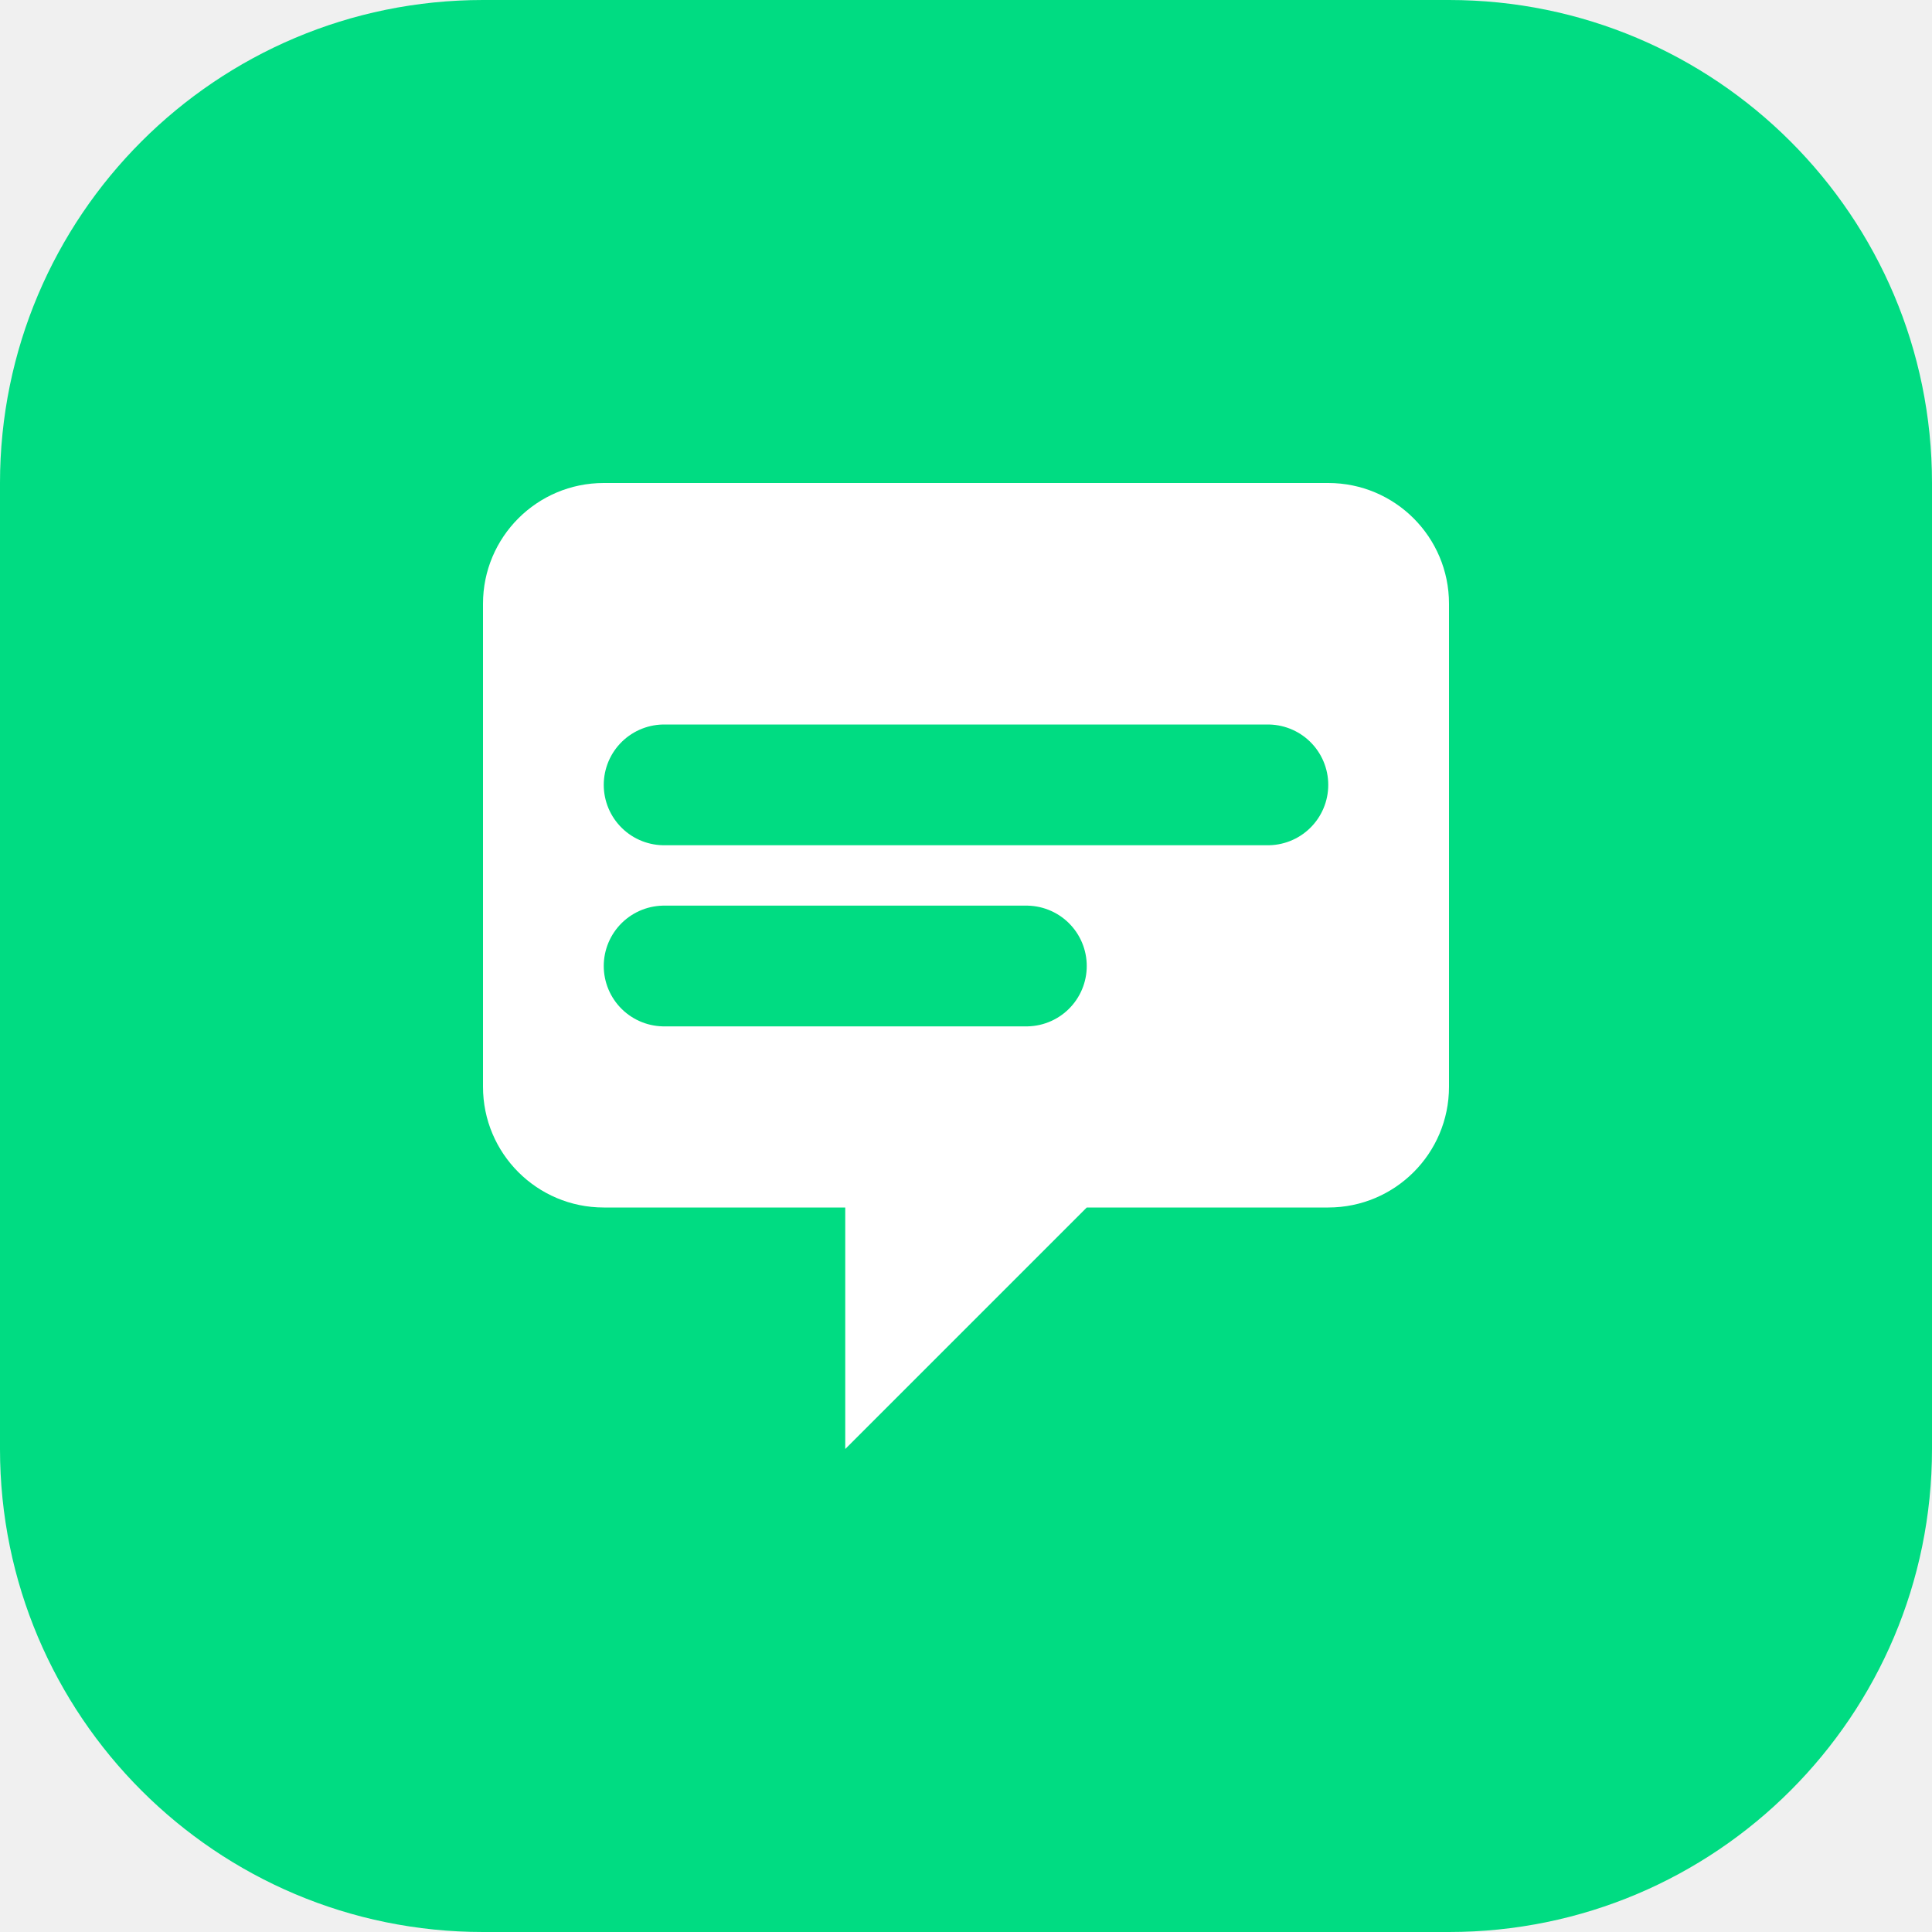
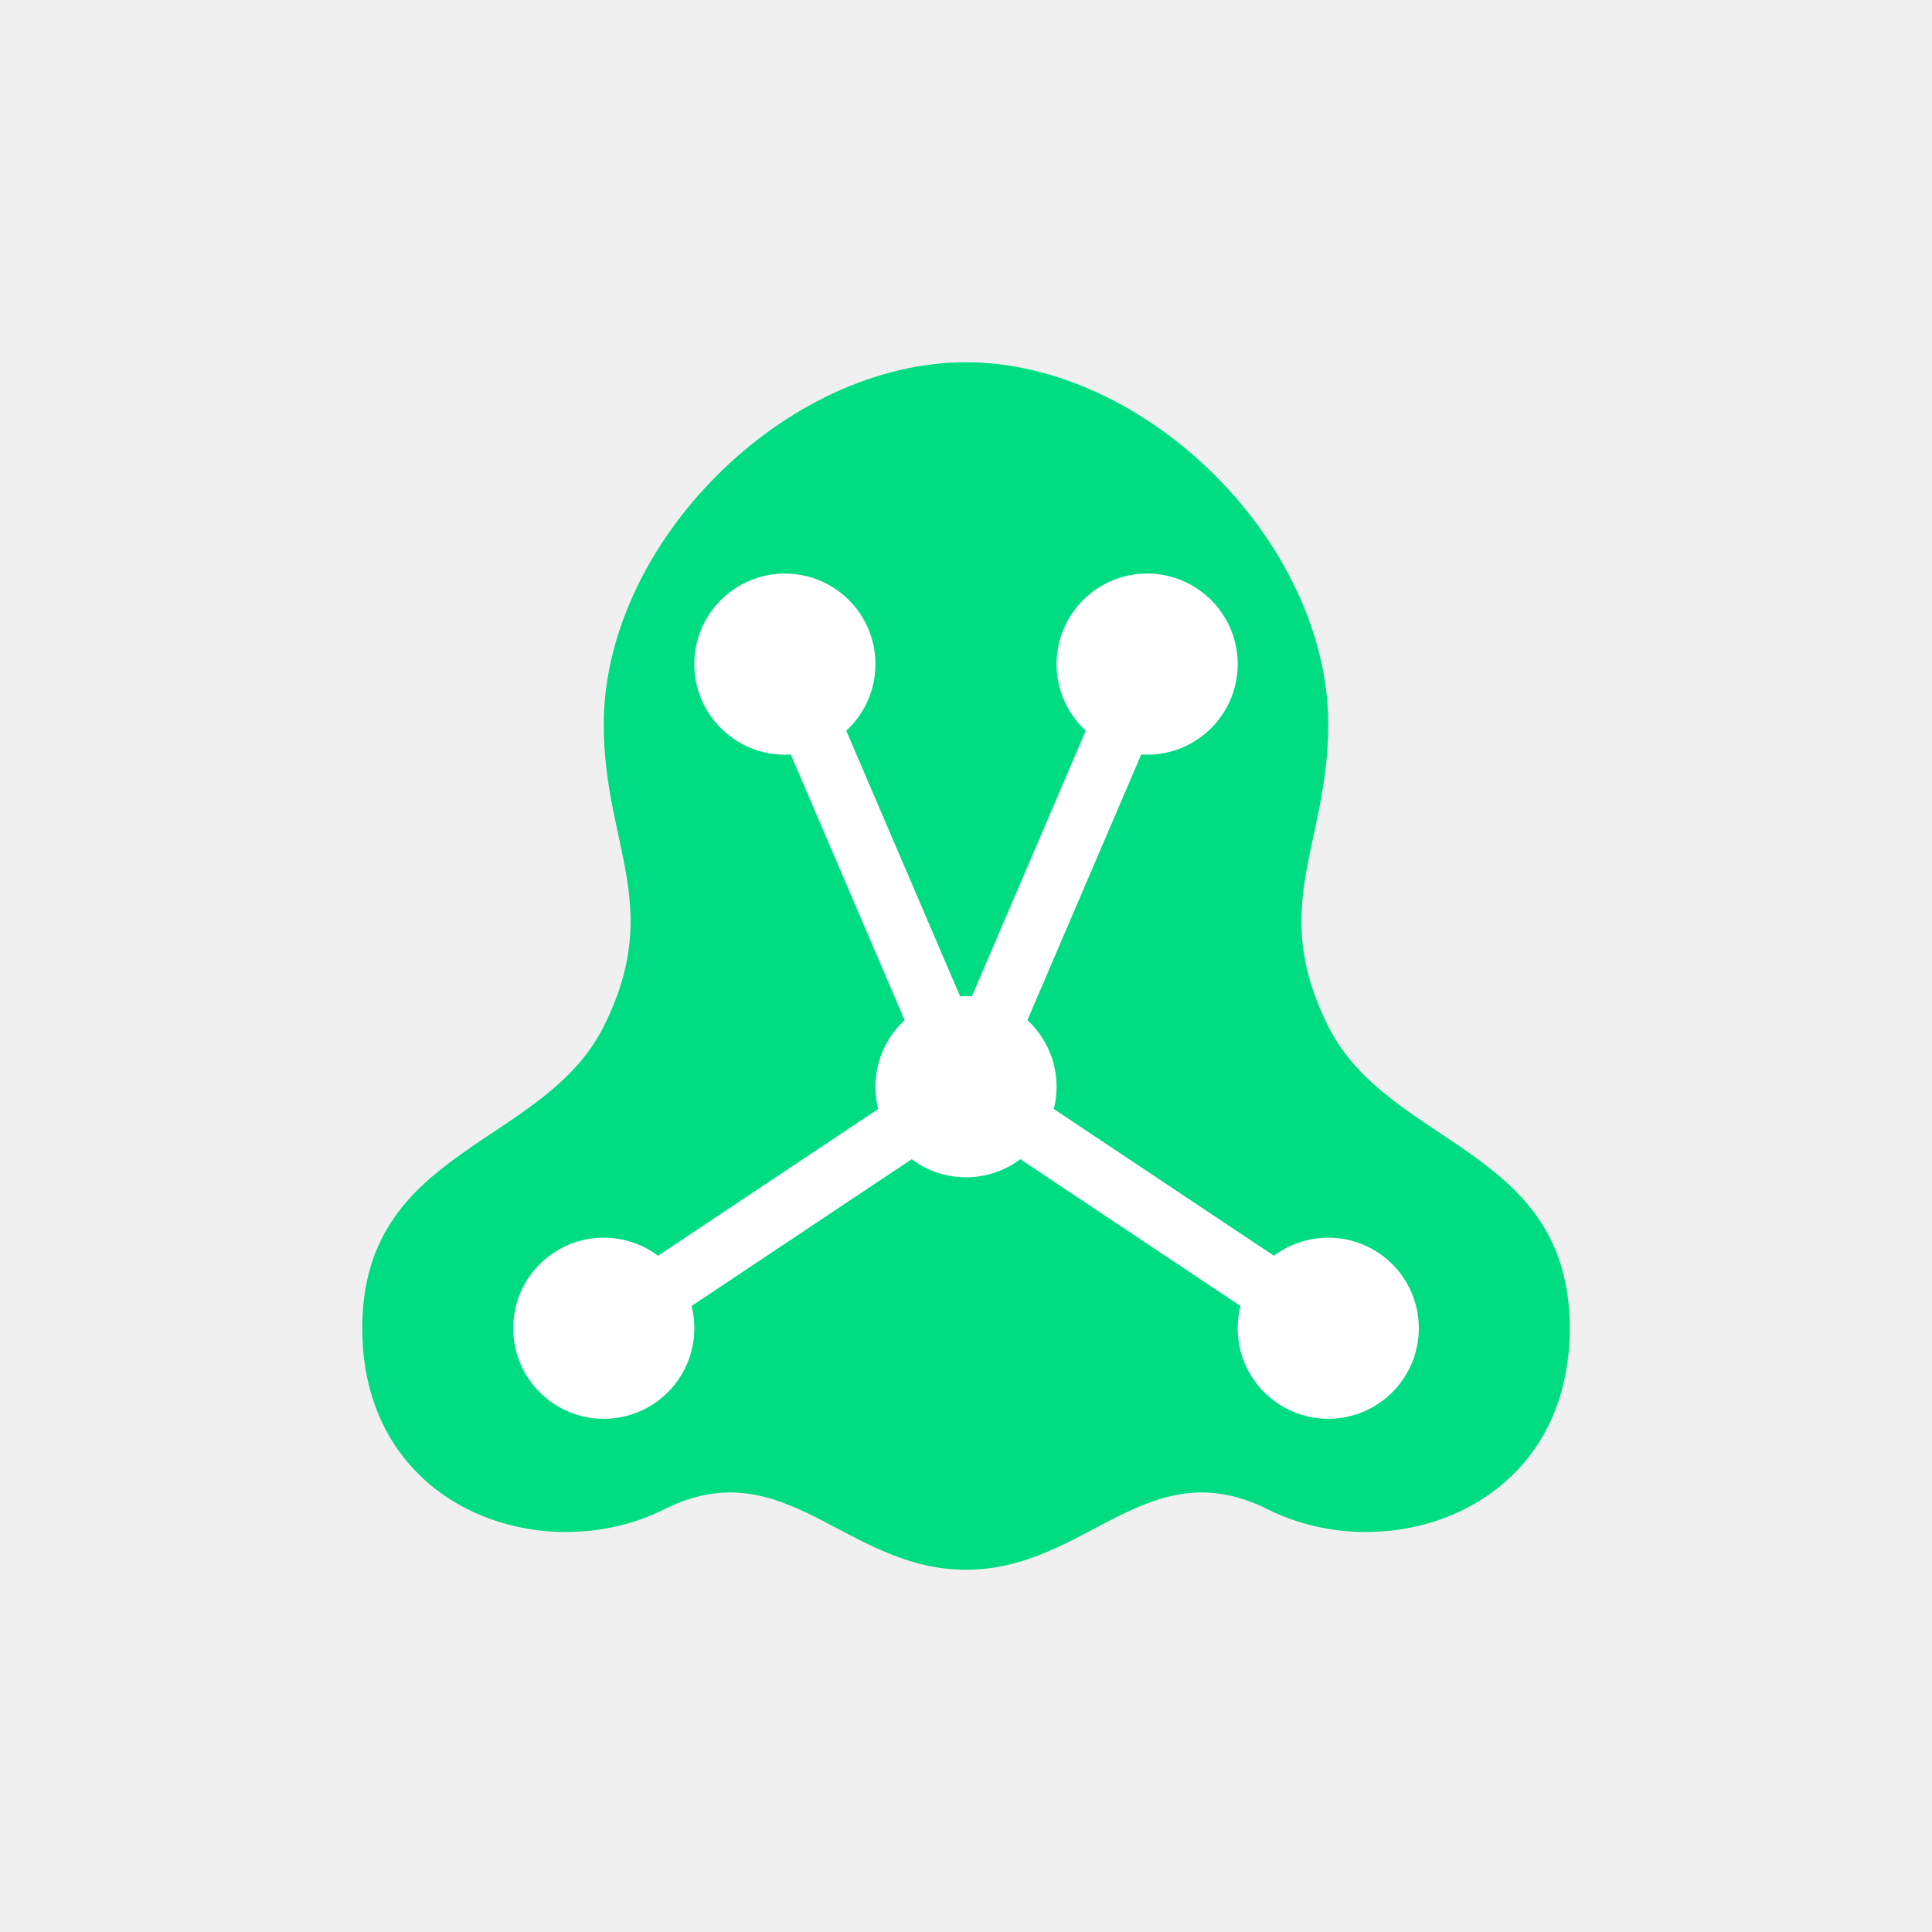
<svg xmlns="http://www.w3.org/2000/svg" width="32" height="32" viewBox="0 0 32 32" fill="none">
-   <rect width="32" height="32" rx="8" fill="#00DC82" />
-   <path d="M8 10C8 8.895 8.895 8 10 8H22C23.105 8 24 8.895 24 10V18C24 19.105 23.105 20 22 20H18L14 24V20H10C8.895 20 8 19.105 8 18V10Z" fill="white" />
-   <path d="M11 13H21M11 16H17" stroke="#00DC82" stroke-width="2" stroke-linecap="round" />
+   <path d="M16 6C13 6 10 9 10 12C10 14 11 15 10 17C9 19 6 19 6 22C6 25 9 26 11 25C13 24 14 26 16 26C18 26 19 24 21 25C23 26 26 25 26 22C26 19 23 19 22 17C21 15 22 14 22 12C22 9 19 6 16 6Z" fill="#00DC82" />
+   <circle cx="13" cy="11" r="1.5" fill="white" />
+   <circle cx="19" cy="11" r="1.5" fill="white" />
+   <circle cx="10" cy="22" r="1.5" fill="white" />
+   <circle cx="22" cy="22" r="1.5" fill="white" />
+   <circle cx="16" cy="18" r="1.5" fill="white" />
+   <path d="M13 11L16 18M19 11L16 18M10 22L16 18M22 22L16 18" stroke="white" stroke-width="1" />
</svg>
